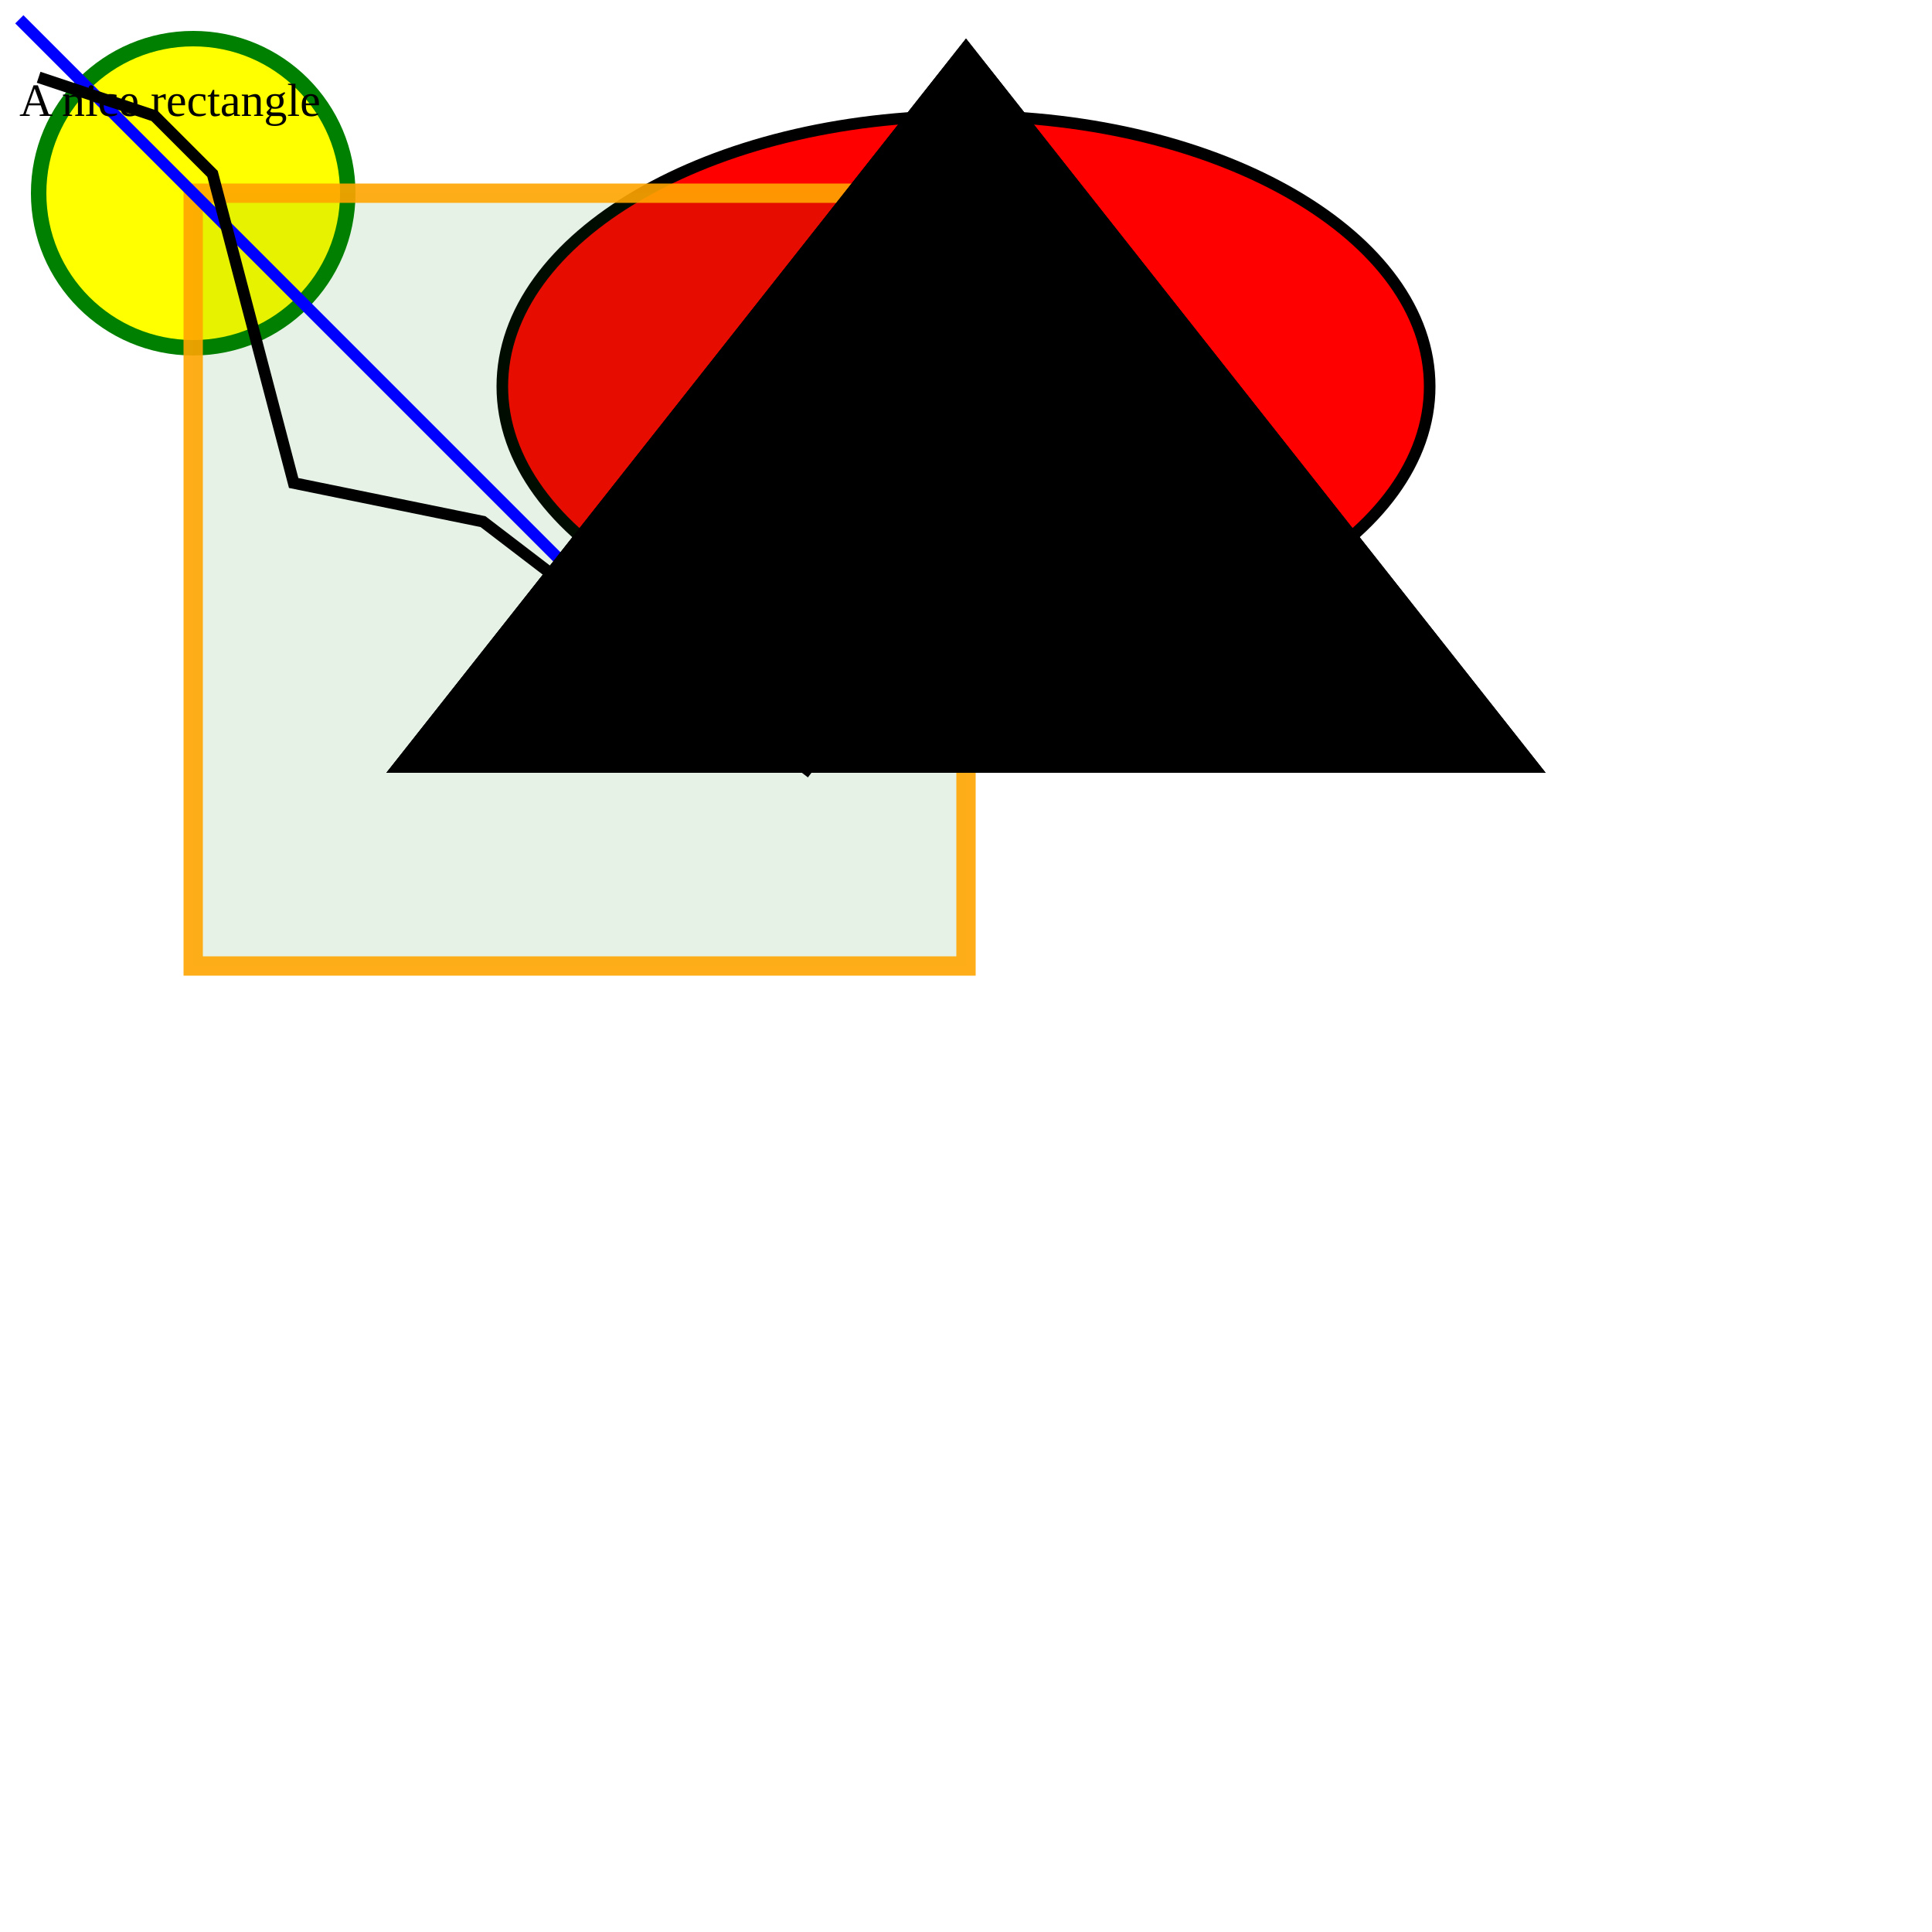
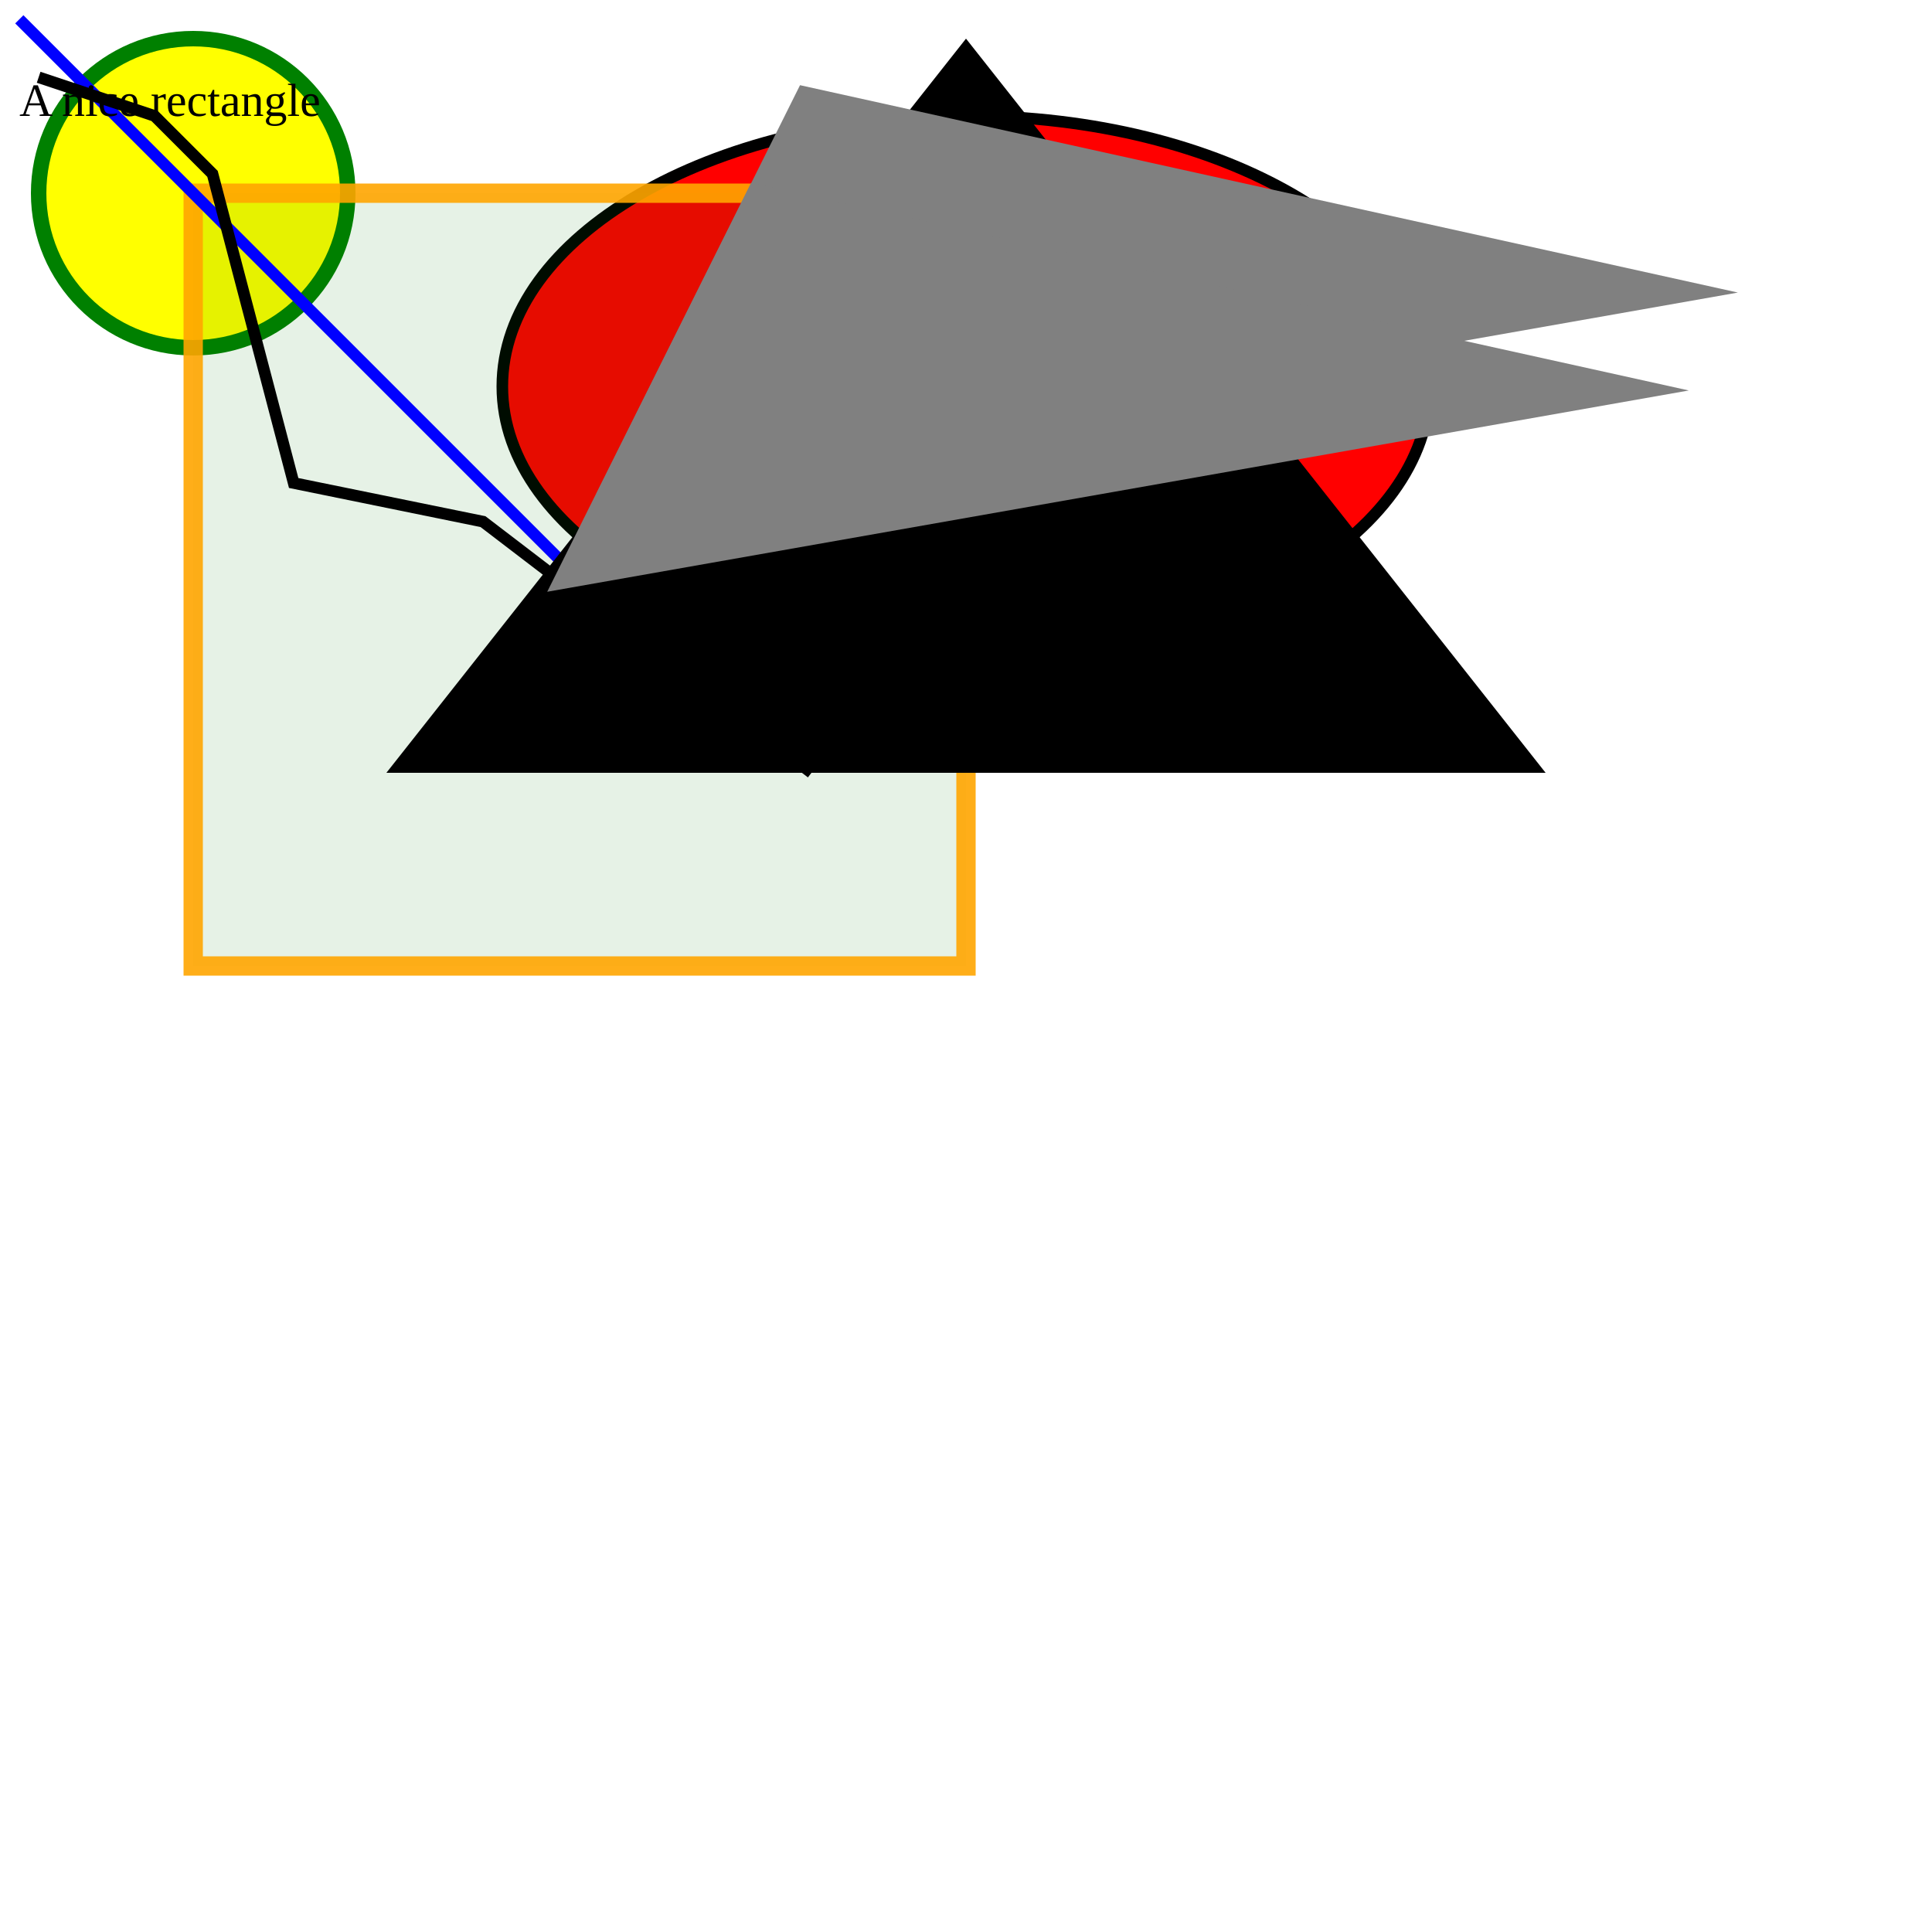
<svg xmlns="http://www.w3.org/2000/svg" width="500" height="500" x="0px" y="0px" viewBox="0 0 500 500">
  <circle cx="50" cy="50" r="40" stroke="green" stroke-width="4" fill="yellow" />
  <ellipse cx="250" cy="100" rx="120" ry="70" style="fill:red;stroke:black;stroke-width:3" />
  <rect x="50" y="50" width="200" height="200" style="fill:green;stroke:orange;stroke-width:5;fill-opacity:0.1;stroke-opacity:0.9" />
  <line x1="5" y1="5" x2="150" y2="150" style="stroke:rgb(0,0,255);stroke-width:3" />
  <polyline points="10,20 40,30 55,45 76,125 125,135 210,200" style="fill:none;stroke:black;stroke-width:3" />
  <text x="5" y="30">A nice rectangle</text>
  <path d="M250 10 L100 200 L400 200 Z" />
-   <g>
+   <g fill="grey" transform="rotate(-10 50 100)                 translate(-36 45.5)                 skewX(40)                 scale(1 0.5)">
    <path d="M250 10 L100 200 L400 200 Z" />
-     <g>
+     <g fill="grey" transform="translate(-36 45.5)">
      <path d="M250 10 L100 200 L400 200 Z" />
    </g>
  </g>
</svg>
